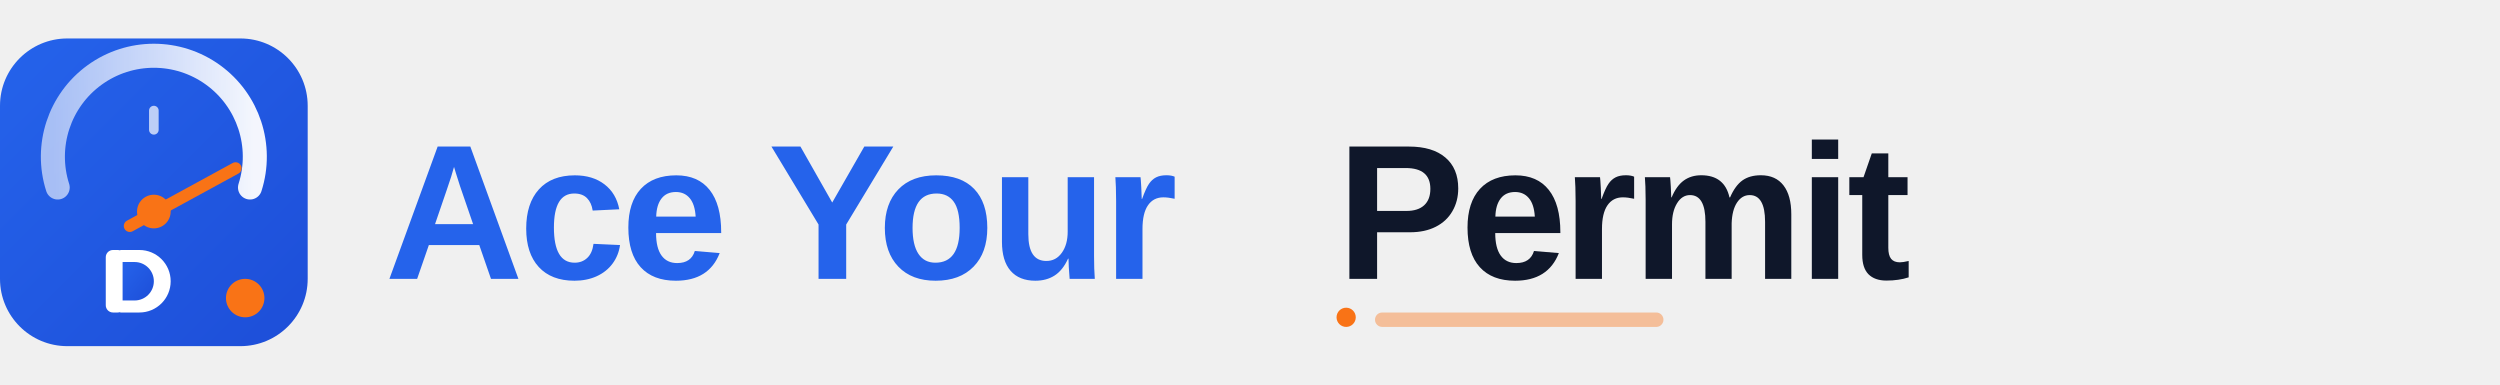
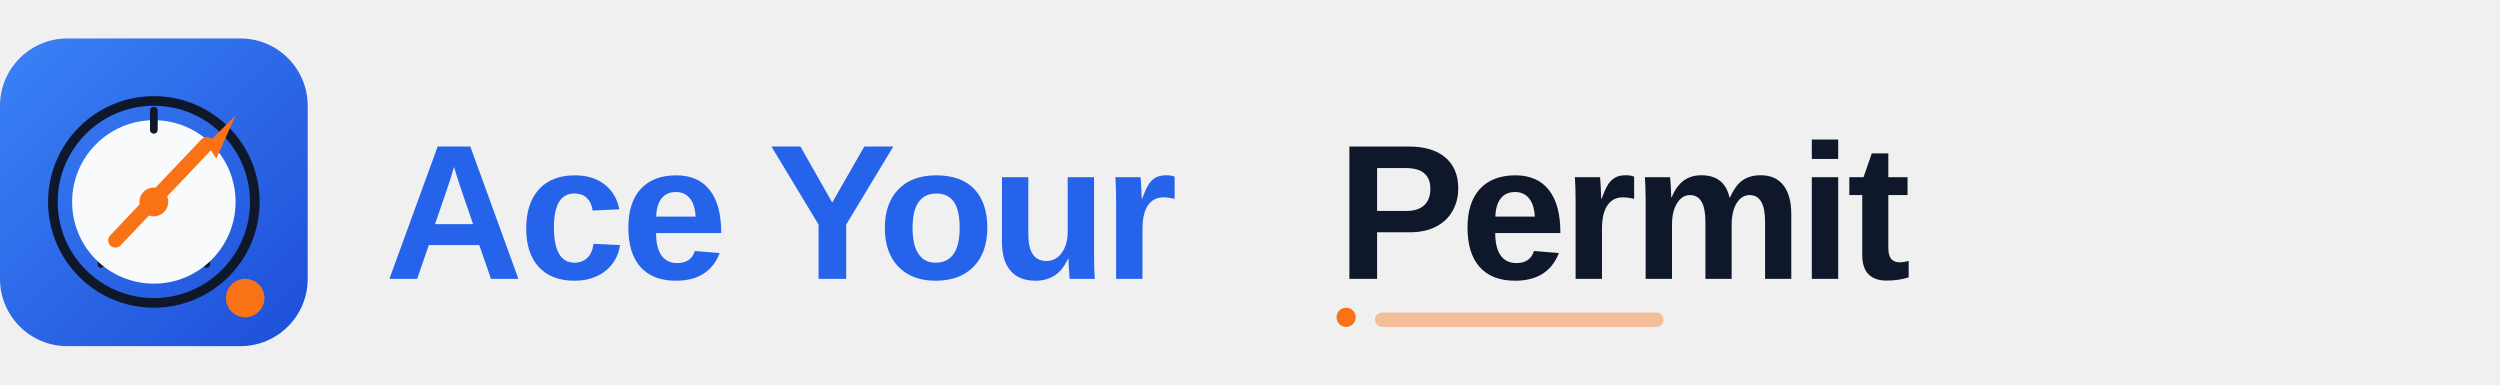
<svg xmlns="http://www.w3.org/2000/svg" viewBox="0 0 520 80" role="img" aria-label="Ace Your Permit">
  <defs>
    <linearGradient id="bgMark" x1="0%" y1="0%" x2="100%" y2="100%">
-       <stop offset="0%" stop-color="#2563EB" />
+       <stop offset="0%" stop-color="#3B82F6" />
      <stop offset="100%" stop-color="#1D4ED8" />
-     </linearGradient>
-     <linearGradient id="arcG" x1="0%" y1="0%" x2="100%" y2="0%">
-       <stop offset="0%" stop-color="#ffffff" stop-opacity="0.6" />
-       <stop offset="100%" stop-color="#ffffff" stop-opacity="0.95" />
    </linearGradient>
  </defs>
  <rect x="0" y="8" width="64" height="64" rx="14" fill="url(#bgMark)" />
-   <path d="M 12 39 A 21 21 0 1 1 52 39" fill="none" stroke="url(#arcG)" stroke-width="5" stroke-linecap="round" />
-   <line x1="32" y1="27" x2="32" y2="23" stroke="white" stroke-width="2" stroke-linecap="round" opacity="0.7" />
-   <line x1="27" y1="47" x2="49" y2="35" stroke="#F97316" stroke-width="2.5" stroke-linecap="round" />
-   <circle cx="32" cy="44" r="3.5" fill="#F97316" />
-   <rect x="22" y="52" width="4" height="13" rx="1.5" fill="white" />
-   <path d="M 25 52 h4 a 6.5 6.5 0 0 1 0 13 h-4 Z" fill="white" />
-   <path d="M 25.5 54.5 h2.5 a 4 4 0 0 1 0 8 h-2.5 Z" fill="url(#bgMark)" />
+   <circle cx="32" cy="42" r="21" fill="none" stroke="#0F172A" stroke-width="2" />
+   <path d="M 21 55 Q 21 46 27 46 Q 21 46 21 55 Z" fill="none" stroke="#0F172A" stroke-width="1.4" stroke-linejoin="round" />
+   <path d="M 43 55 Q 43 46 37 46 Q 43 46 43 55 Z" fill="none" stroke="#0F172A" stroke-width="1.4" stroke-linejoin="round" />
+   <circle cx="32" cy="42" r="17" fill="#F8FAFC" />
+   <line x1="32" y1="27" x2="32" y2="23" stroke="#0F172A" stroke-width="1.6" stroke-linecap="round" />
+   <line x1="24" y1="50" x2="43" y2="30" stroke="#F97316" stroke-width="3" stroke-linecap="round" />
+   <path d="M 43 30 L 49 24 L 45 33 Z" fill="#F97316" />
+   <circle cx="32" cy="42" r="3" fill="#F97316" />
  <circle cx="51" cy="62" r="4" fill="#F97316" />
  <text x="80" y="58" font-family="'Cabinet Grotesk', 'Arial Black', Arial, sans-serif" font-weight="800" font-size="40" letter-spacing="-1" fill="#2563EB" dominant-baseline="auto">Ace Your</text>
  <text x="278" y="58" font-family="'Cabinet Grotesk', 'Arial Black', Arial, sans-serif" font-weight="800" font-size="40" letter-spacing="-1" fill="#0F172A" dominant-baseline="auto">Permit</text>
  <rect x="278" y="64" width="4" height="4" rx="2" fill="#F97316" />
  <rect x="286" y="65" width="60" height="3" rx="1.5" fill="#F97316" opacity="0.4" />
</svg>
